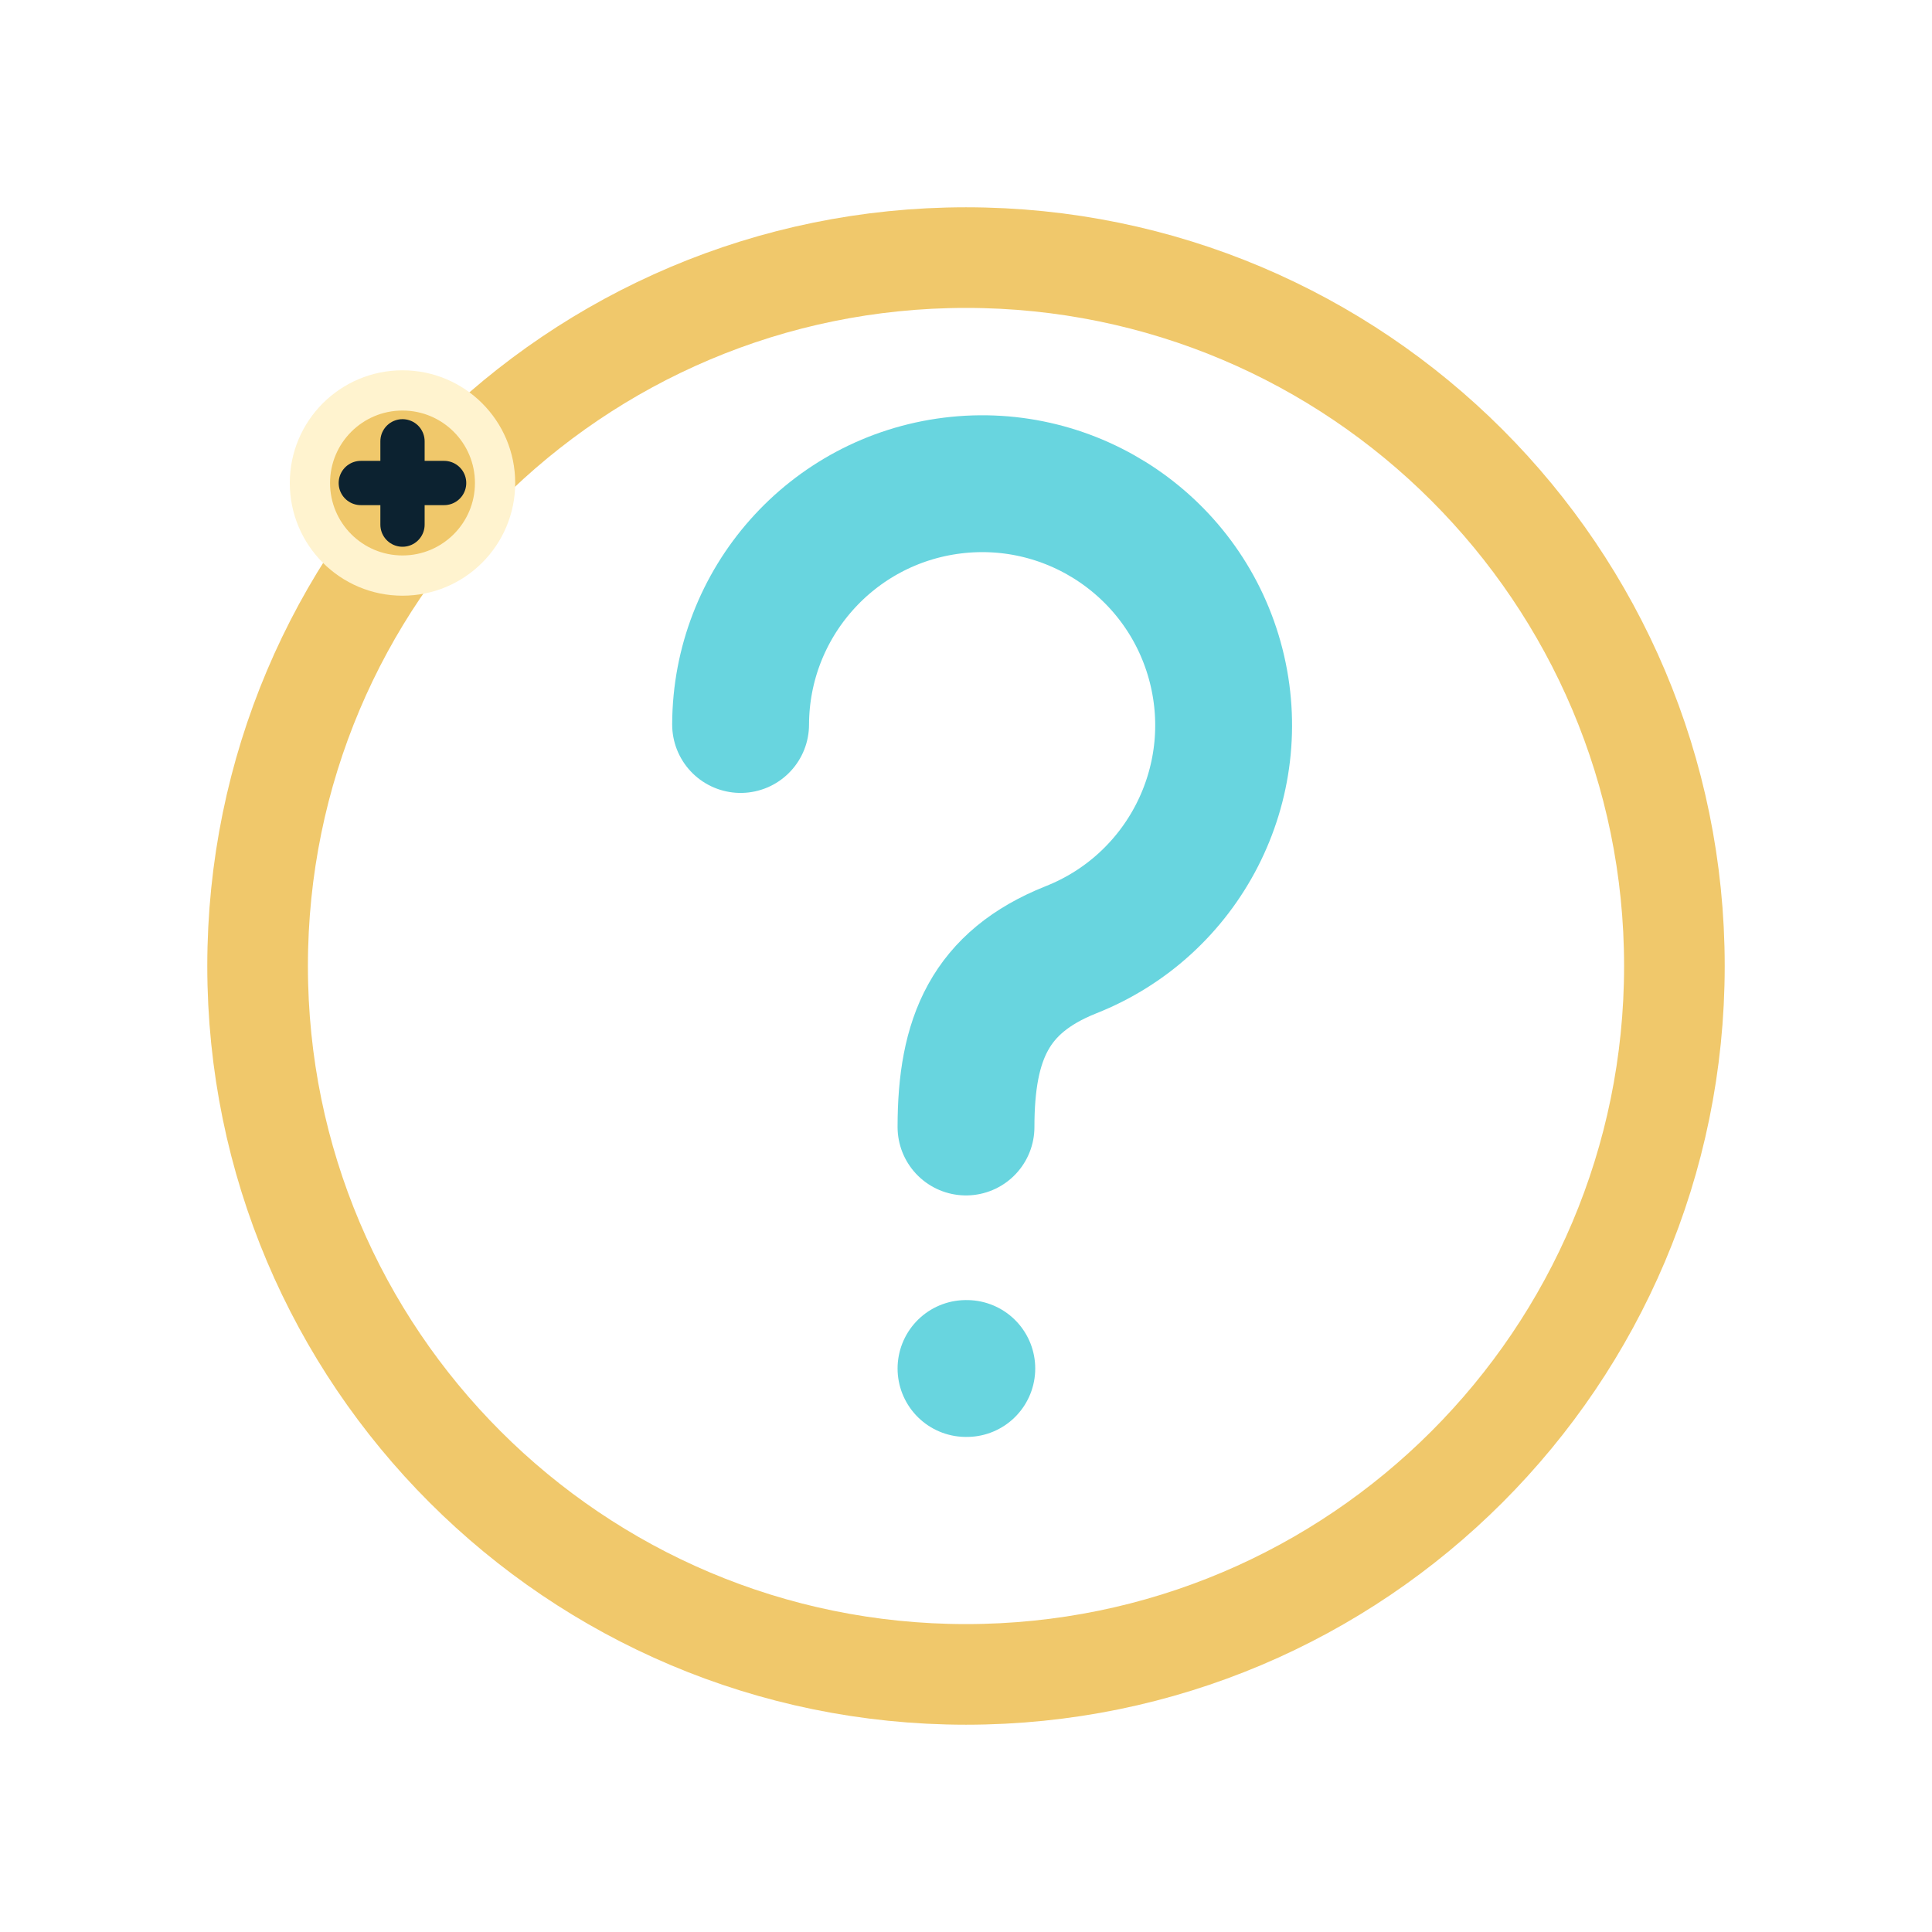
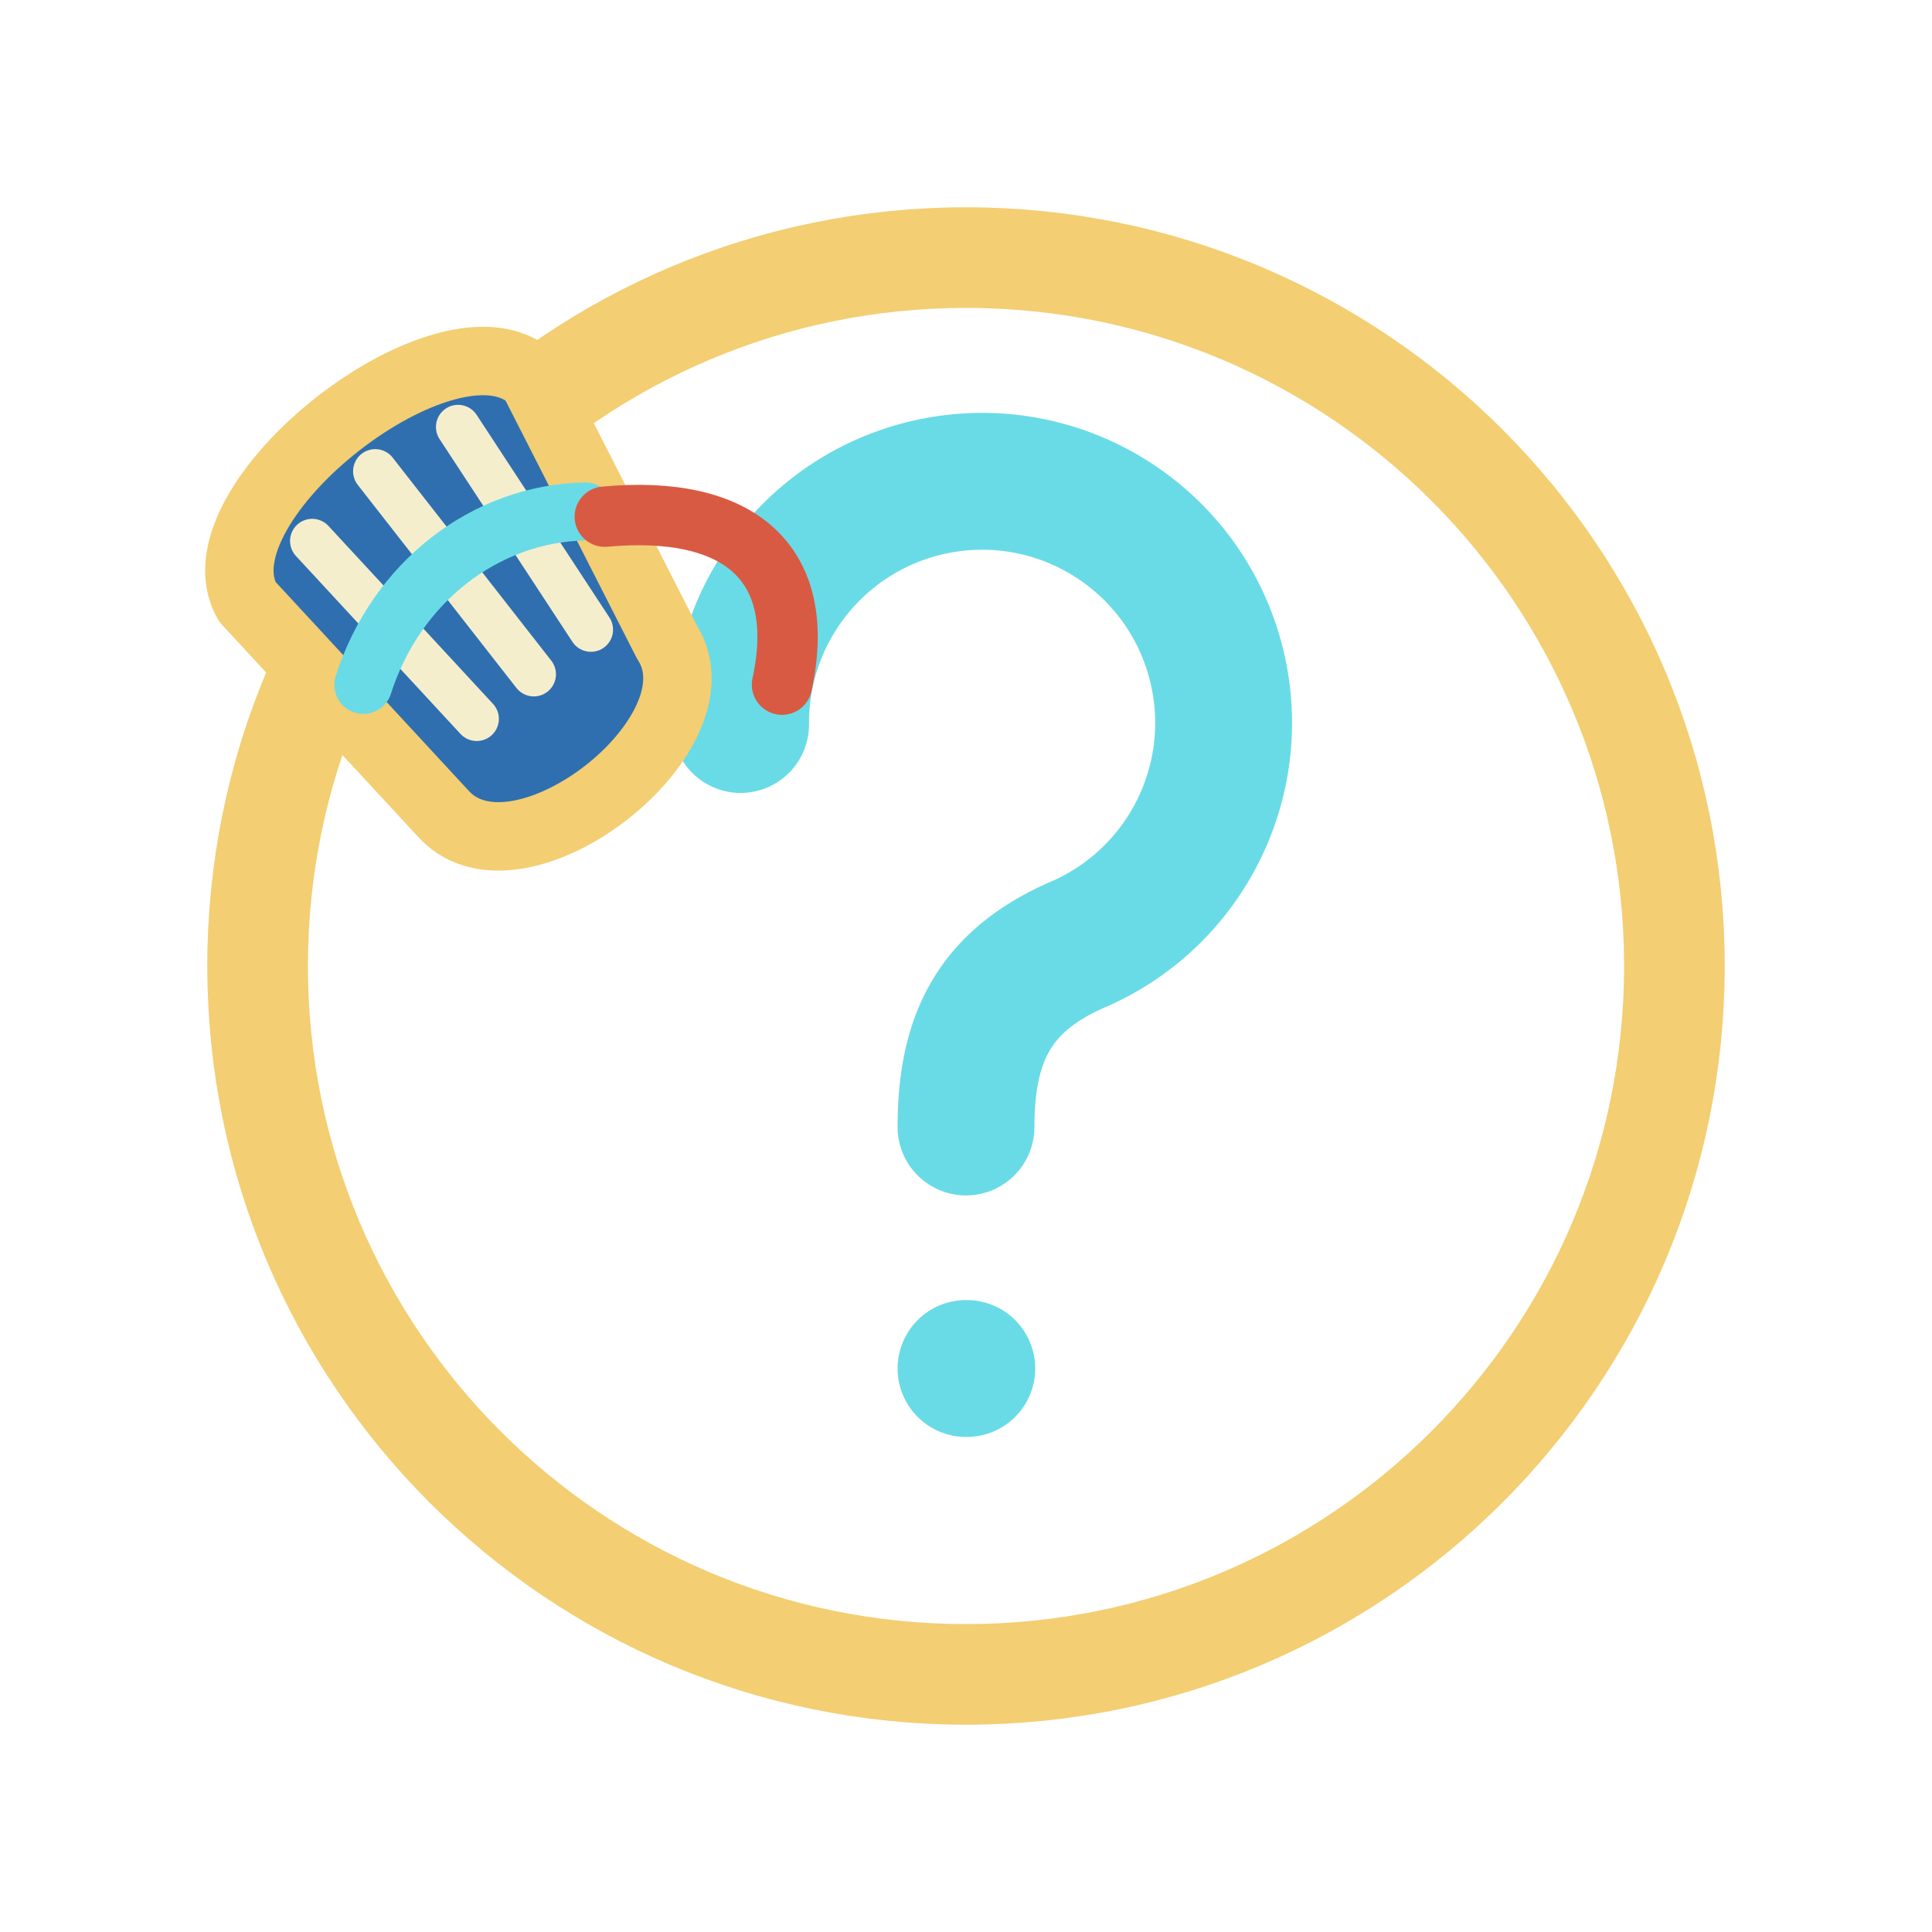
<svg xmlns="http://www.w3.org/2000/svg" class="dream-suisui-svg" viewBox="0 0 24 24" aria-hidden="true" focusable="false">
-   <circle cx="12" cy="12" r="8.8" fill="none" stroke="#f0c86b" stroke-width="1.25" />
-   <path d="M9.2 9a3 3 0 1 1 4.1 2.8c-1 .4-1.3 1.1-1.3 2.2m0 3h.01" fill="none" stroke="#68d5df" stroke-width="1.7" stroke-linecap="round" />
-   <circle cx="5" cy="6" r="1.15" fill="#f0c86b" stroke="#fff3cf" stroke-width=".5" />
-   <path d="M4.482 6h1.035M5 5.482v1.035" stroke="#0c2230" stroke-width=".55" stroke-linecap="round" />
+   <circle cx="12" cy="12" r="8.8" fill="none" stroke="#f3ce72" stroke-width="1.25" />
+   <path d="M9.2 9a3 3 0 1 1 4.15 2.75c-1 .45-1.35 1.15-1.35 2.25m0 3h.01" fill="none" stroke="#69dbe6" stroke-width="1.7" stroke-linecap="round" />
+   <g transform="rotate(-38 5.4 6.8)">
+     <path d="M3.15 5.9c.2-1.4 4.3-1.4 4.5 0l-.7 3.6c-.12 1.35-3.36 1.35-3.5 0l-.3-3.6Z" fill="#2f6fb0" stroke="#f3ce72" stroke-width=".85" stroke-linejoin="round" />
+     <path d="M4.25 5.8l.25 3M5.4 5.6v3.2M6.55 5.8l-.25 3" stroke="#fff4cf" stroke-width=".55" stroke-linecap="round" opacity=".95" />
+     <path d="M3.65 7.6c1.1-.75 2.5-.75 3.5 0" fill="none" stroke="#69dbe6" stroke-width=".72" stroke-linecap="round" />
+     <path d="M7.3 7.8c1.4.9 1.65 2 .45 3" fill="none" stroke="#d95a42" stroke-width=".75" stroke-linecap="round" />
+   </g>
</svg>
